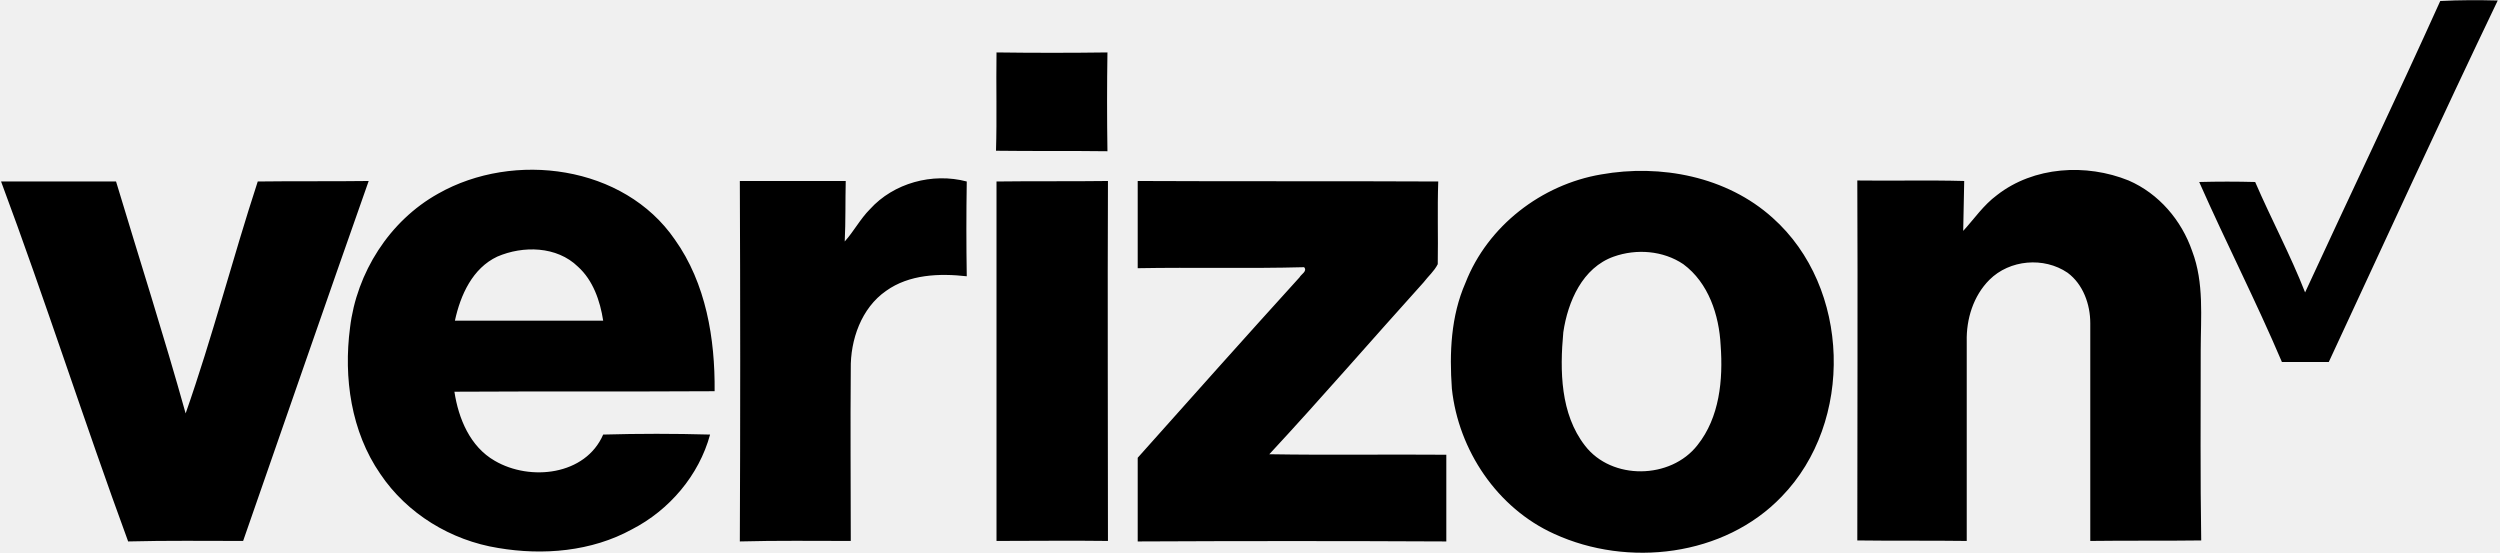
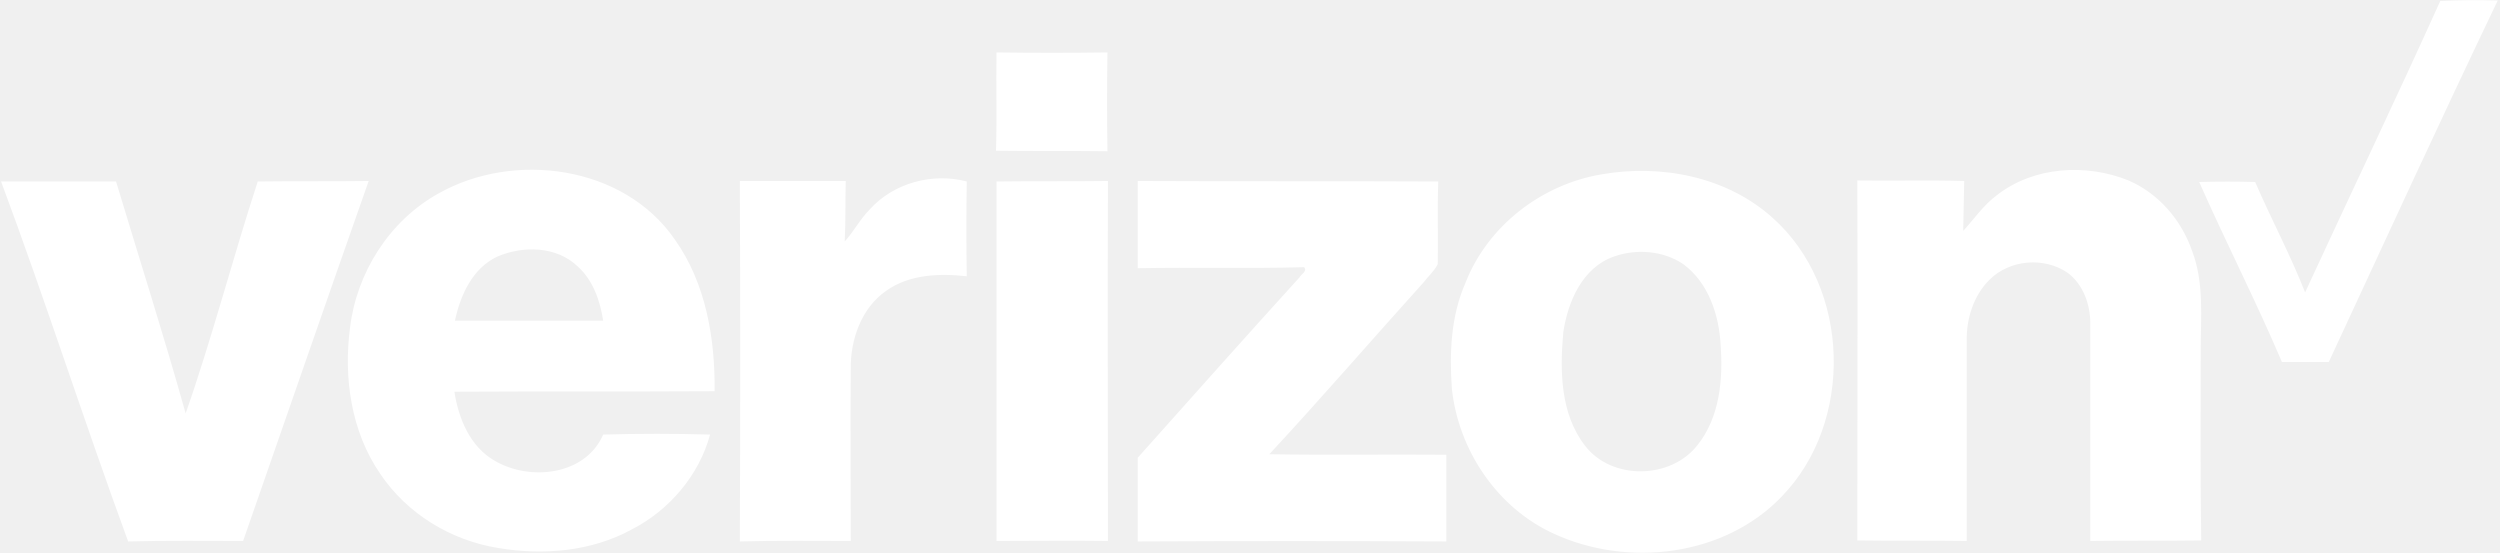
<svg xmlns="http://www.w3.org/2000/svg" width="1751" height="387" viewBox="0 0 1751 387" fill="none">
  <g clip-path="url(#clip0)">
-     <path d="M1709.15 0.706C1722.57 -7.1764e-05 1735.99 -7.1764e-05 1749.41 0.353C1709.15 84.391 1670.3 169.136 1631.09 253.527H1598.24C1580.23 211.155 1559.04 169.842 1540.32 127.47C1553.39 127.117 1566.46 127.117 1579.52 127.47C1590.83 153.599 1604.25 178.67 1614.49 204.799C1645.93 136.65 1678.42 68.855 1709.15 0.706Z" fill="black" />
-     <path d="M697.955 36.723C723.738 37.076 749.874 37.076 775.657 36.723C775.304 59.674 775.304 82.979 775.657 105.931C749.874 105.578 723.738 105.931 697.602 105.578C698.308 82.626 697.602 59.674 697.955 36.723V36.723ZM306.97 135.591C359.949 105.578 436.945 115.818 472.617 167.724C494.515 198.443 500.873 237.285 500.52 274.007C439.77 274.36 379.021 274.007 318.272 274.36C321.097 293.075 329.221 312.849 346.527 322.735C371.251 337.213 410.102 332.975 422.464 304.374C447.541 303.668 472.264 303.668 497.341 304.374C489.571 332.975 468.732 357.339 442.596 370.757C414.34 386.294 380.434 389.119 349 383.822C315.8 378.526 285.072 359.811 266.352 331.916C245.867 302.256 240.569 264.474 245.161 229.516C249.752 191.028 272.71 154.659 306.97 135.591V135.591ZM348.293 179.729C330.987 187.85 322.51 206.565 318.625 224.573H422.464C420.345 210.802 415.4 196.325 404.804 186.791C389.97 172.314 366.306 171.961 348.293 179.729V179.729ZM1121.43 122.173C1163.11 114.758 1209.38 123.586 1241.52 152.54C1296.26 201.268 1298.74 295.547 1247.88 347.806C1207.61 389.825 1140.15 397.593 1088.59 373.935C1048.68 355.927 1021.48 315.32 1016.89 272.242C1015.12 247.172 1016.18 221.395 1026.42 198.09C1041.97 158.19 1079.76 129.235 1121.43 122.173V122.173ZM1130.26 179.729C1108.37 187.497 1098.12 211.155 1094.94 232.694C1092.47 259.53 1092.83 289.897 1110.13 312.142C1128.85 336.506 1170.17 335.8 1188.89 311.789C1204.43 292.369 1206.91 265.886 1205.14 241.875C1204.08 220.689 1196.66 198.09 1179 185.026C1164.88 175.492 1146.16 174.079 1130.26 179.729V179.729ZM1398.69 136.651C1424.47 116.524 1461.21 114.405 1490.87 126.411C1512.07 135.591 1527.96 154.306 1535.38 175.845C1543.85 198.09 1541.38 222.101 1541.38 245.406C1541.38 289.897 1541.03 334.388 1541.73 378.526C1515.95 378.879 1490.17 378.526 1464.03 378.879V226.339C1464.03 213.274 1459.09 199.15 1448.14 191.028C1431.54 179.729 1407.52 181.848 1393.39 195.972C1382.09 207.271 1377.15 223.514 1377.5 239.05V378.879C1352.07 378.526 1326.29 378.879 1300.86 378.526C1300.86 294.487 1301.21 210.449 1300.86 126.411C1325.93 126.764 1350.66 126.058 1375.73 126.764C1375.38 138.416 1375.38 150.068 1375.03 161.721C1382.8 153.246 1389.15 143.713 1398.69 136.651V136.651ZM0.751 127.117H81.279C97.526 181.141 114.832 235.166 130.02 289.544C148.739 236.225 162.867 181.141 180.526 127.117C206.31 126.764 232.446 127.117 258.229 126.764C228.561 210.802 199.599 294.84 170.284 378.879C143.441 378.879 116.598 378.526 89.756 379.232C59.028 295.547 31.832 210.449 0.751 127.117ZM518.179 126.764H592.35C591.997 140.888 592.35 155.012 591.644 169.136C598.001 162.074 602.593 153.246 609.303 146.537C625.903 128.176 653.099 120.761 677.116 127.117C676.763 149.362 676.763 171.608 677.116 193.5C658.044 191.381 636.852 192.088 620.605 203.74C603.299 215.745 595.529 237.991 595.882 258.471C595.529 298.724 595.882 338.625 595.882 378.879C570.099 378.879 543.962 378.526 518.179 379.232C518.533 294.84 518.533 210.802 518.179 126.764V126.764ZM697.955 127.117C724.091 126.764 749.874 127.117 776.011 126.764C775.657 210.802 776.011 294.84 776.011 378.879C750.227 378.526 724.091 378.879 697.955 378.879V127.117ZM796.849 126.764C867.134 127.117 937.42 126.764 1007.35 127.117C1006.65 146.537 1007.35 165.605 1007 185.026C1004.53 189.969 1000.29 193.5 997.11 197.737C961.084 237.638 925.765 278.598 889.032 318.145C930.356 318.851 971.68 318.145 1013 318.498V379.232C940.952 378.879 868.9 378.879 796.849 379.232V320.617C834.641 278.245 872.079 236.225 910.224 194.206C911.284 192.088 915.875 189.969 913.403 187.144C874.551 188.204 835.7 187.144 796.849 187.85V126.764V126.764Z" fill="black" />
+     <path d="M1709.15 0.706C1722.57 -7.1764e-05 1735.99 -7.1764e-05 1749.41 0.353C1709.15 84.391 1670.3 169.136 1631.09 253.527H1598.24C1580.23 211.155 1559.04 169.842 1540.32 127.47C1553.39 127.117 1566.46 127.117 1579.52 127.47C1590.83 153.599 1604.25 178.67 1614.49 204.799C1645.93 136.65 1678.42 68.855 1709.15 0.706Z" fill="white" />
+     <path d="M697.955 36.723C723.738 37.076 749.874 37.076 775.657 36.723C775.304 59.674 775.304 82.979 775.657 105.931C749.874 105.578 723.738 105.931 697.602 105.578C698.308 82.626 697.602 59.674 697.955 36.723V36.723ZM306.97 135.591C359.949 105.578 436.945 115.818 472.617 167.724C494.515 198.443 500.873 237.285 500.52 274.007C439.77 274.36 379.021 274.007 318.272 274.36C321.097 293.075 329.221 312.849 346.527 322.735C371.251 337.213 410.102 332.975 422.464 304.374C447.541 303.668 472.264 303.668 497.341 304.374C489.571 332.975 468.732 357.339 442.596 370.757C414.34 386.294 380.434 389.119 349 383.822C315.8 378.526 285.072 359.811 266.352 331.916C245.867 302.256 240.569 264.474 245.161 229.516C249.752 191.028 272.71 154.659 306.97 135.591V135.591ZM348.293 179.729C330.987 187.85 322.51 206.565 318.625 224.573H422.464C420.345 210.802 415.4 196.325 404.804 186.791C389.97 172.314 366.306 171.961 348.293 179.729V179.729ZM1121.43 122.173C1163.11 114.758 1209.38 123.586 1241.52 152.54C1296.26 201.268 1298.74 295.547 1247.88 347.806C1207.61 389.825 1140.15 397.593 1088.59 373.935C1048.68 355.927 1021.48 315.32 1016.89 272.242C1015.12 247.172 1016.18 221.395 1026.42 198.09C1041.97 158.19 1079.76 129.235 1121.43 122.173V122.173ZM1130.26 179.729C1108.37 187.497 1098.12 211.155 1094.94 232.694C1092.47 259.53 1092.83 289.897 1110.13 312.142C1128.85 336.506 1170.17 335.8 1188.89 311.789C1204.43 292.369 1206.91 265.886 1205.14 241.875C1204.08 220.689 1196.66 198.09 1179 185.026C1164.88 175.492 1146.16 174.079 1130.26 179.729V179.729ZM1398.69 136.651C1424.47 116.524 1461.21 114.405 1490.87 126.411C1512.07 135.591 1527.96 154.306 1535.38 175.845C1543.85 198.09 1541.38 222.101 1541.38 245.406C1541.38 289.897 1541.03 334.388 1541.73 378.526C1515.95 378.879 1490.17 378.526 1464.03 378.879V226.339C1464.03 213.274 1459.09 199.15 1448.14 191.028C1431.54 179.729 1407.52 181.848 1393.39 195.972C1382.09 207.271 1377.15 223.514 1377.5 239.05V378.879C1352.07 378.526 1326.29 378.879 1300.86 378.526C1300.86 294.487 1301.21 210.449 1300.86 126.411C1325.93 126.764 1350.66 126.058 1375.73 126.764C1375.38 138.416 1375.38 150.068 1375.03 161.721C1382.8 153.246 1389.15 143.713 1398.69 136.651V136.651ZM0.751 127.117H81.279C97.526 181.141 114.832 235.166 130.02 289.544C148.739 236.225 162.867 181.141 180.526 127.117C206.31 126.764 232.446 127.117 258.229 126.764C228.561 210.802 199.599 294.84 170.284 378.879C143.441 378.879 116.598 378.526 89.756 379.232C59.028 295.547 31.832 210.449 0.751 127.117ZM518.179 126.764H592.35C591.997 140.888 592.35 155.012 591.644 169.136C598.001 162.074 602.593 153.246 609.303 146.537C625.903 128.176 653.099 120.761 677.116 127.117C676.763 149.362 676.763 171.608 677.116 193.5C658.044 191.381 636.852 192.088 620.605 203.74C603.299 215.745 595.529 237.991 595.882 258.471C595.529 298.724 595.882 338.625 595.882 378.879C570.099 378.879 543.962 378.526 518.179 379.232C518.533 294.84 518.533 210.802 518.179 126.764V126.764ZM697.955 127.117C724.091 126.764 749.874 127.117 776.011 126.764C775.657 210.802 776.011 294.84 776.011 378.879C750.227 378.526 724.091 378.879 697.955 378.879V127.117ZM796.849 126.764C867.134 127.117 937.42 126.764 1007.35 127.117C1006.65 146.537 1007.35 165.605 1007 185.026C1004.53 189.969 1000.29 193.5 997.11 197.737C961.084 237.638 925.765 278.598 889.032 318.145C930.356 318.851 971.68 318.145 1013 318.498V379.232C940.952 378.879 868.9 378.879 796.849 379.232V320.617C834.641 278.245 872.079 236.225 910.224 194.206C911.284 192.088 915.875 189.969 913.403 187.144C874.551 188.204 835.7 187.144 796.849 187.85V126.764V126.764Z" fill="white" />
  </g>
  <defs>
    <clipPath id="clip0">
      <rect width="1750" height="387" fill="white" transform="translate(0.0810547)" />
    </clipPath>
  </defs>
</svg>
